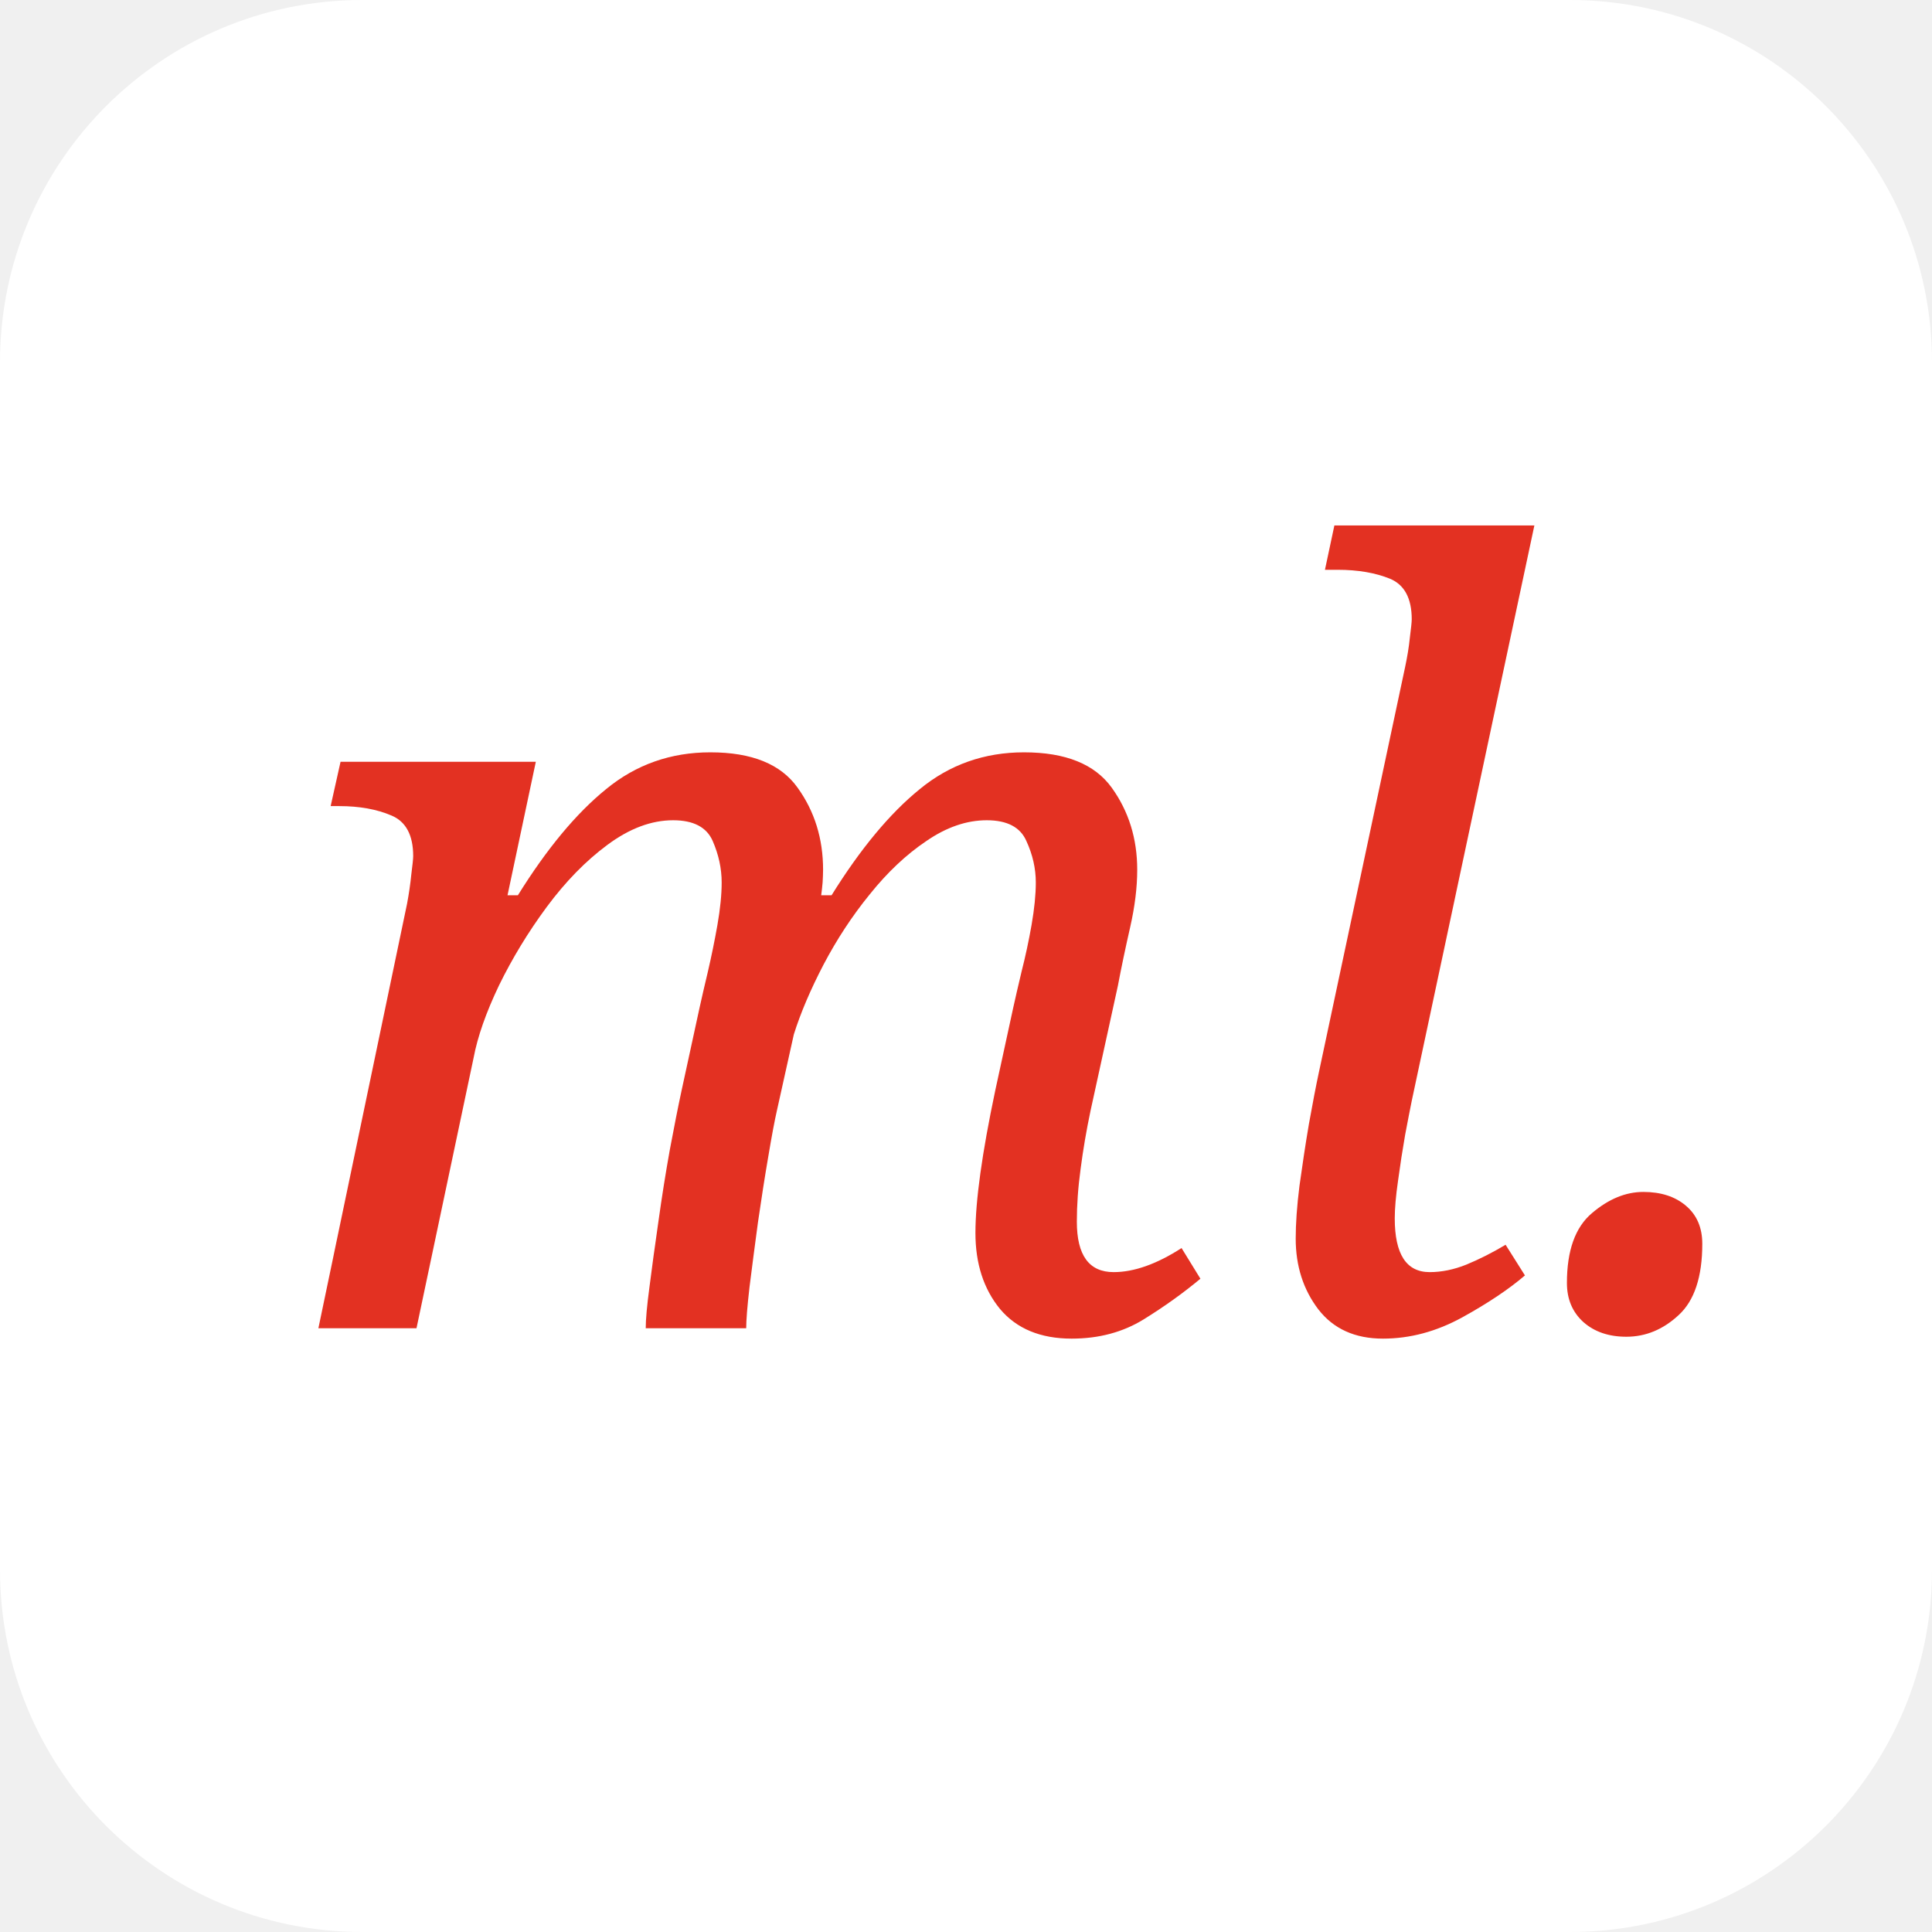
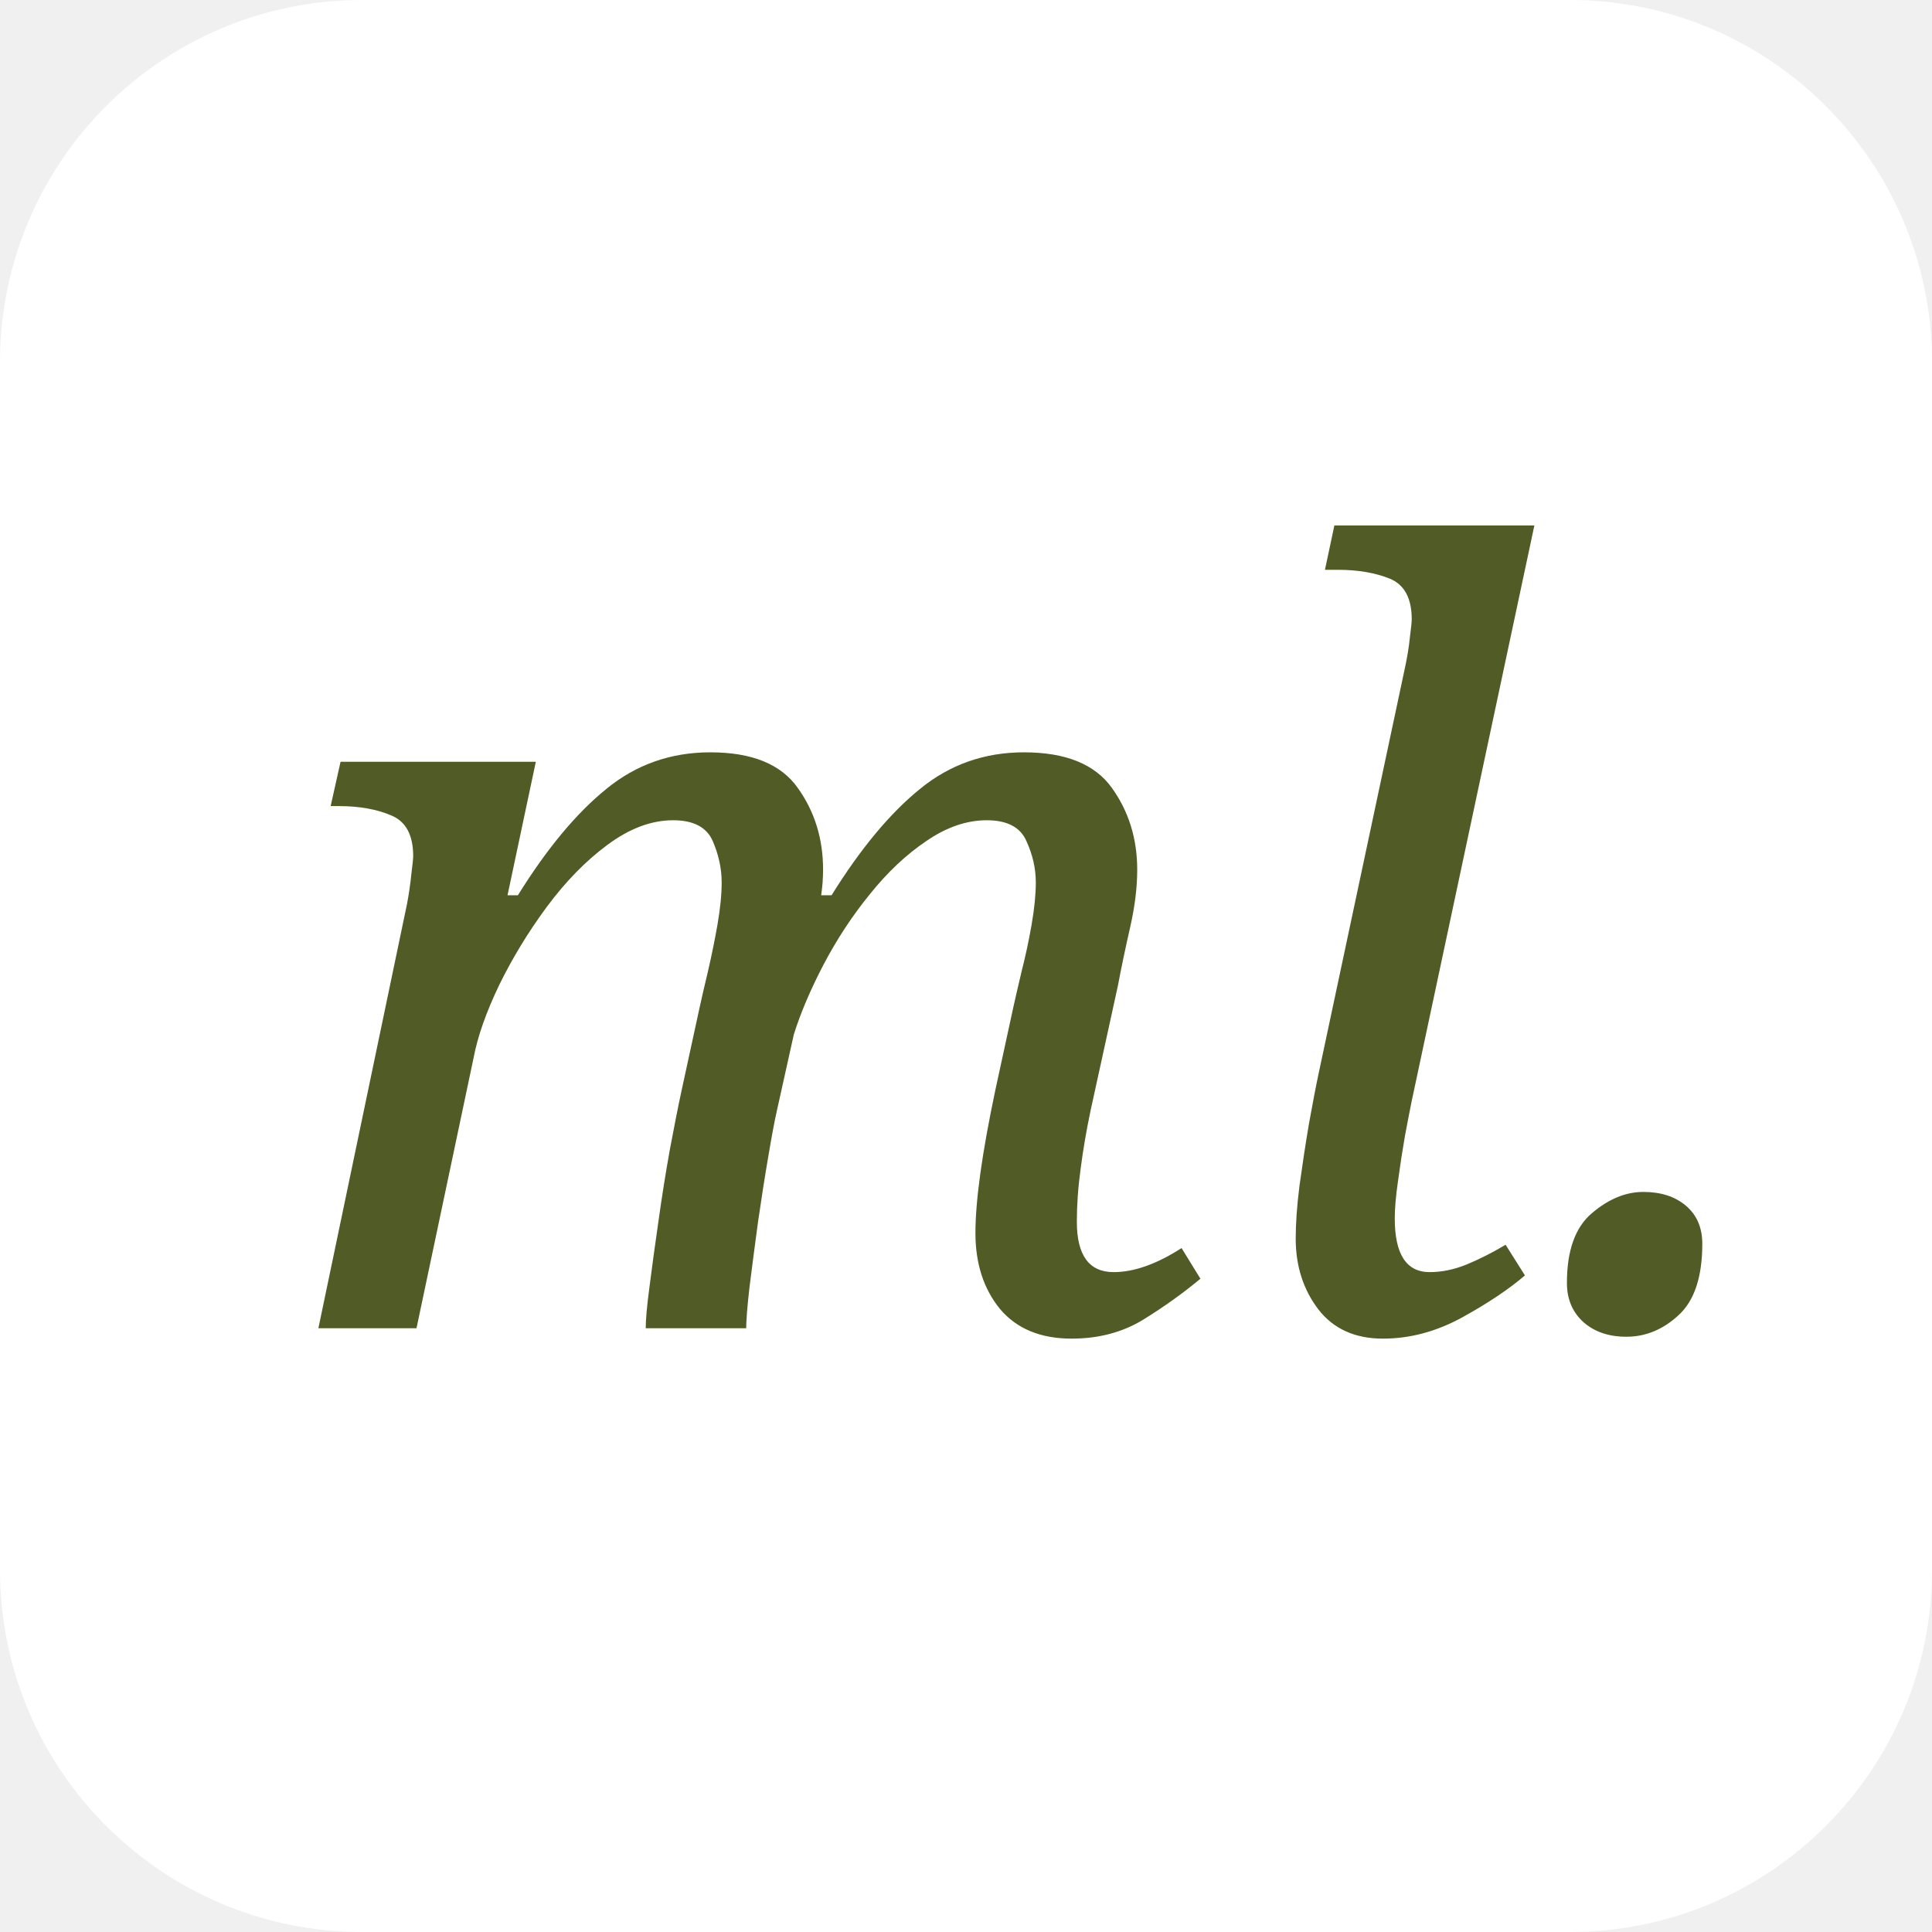
<svg xmlns="http://www.w3.org/2000/svg" viewBox="0 0 64 64">
  <rect width="64" height="64" rx="12" fill="#ffffff" />
-   <text x="9" y="44" fill="#e33122" font-family="Georgia,serif" font-size="35" font-style="italic">ml.</text>
+   <text x="9" y="44" fill="#505b25" font-family="Georgia,serif" font-size="35" font-style="italic">ml.</text>
</svg>
